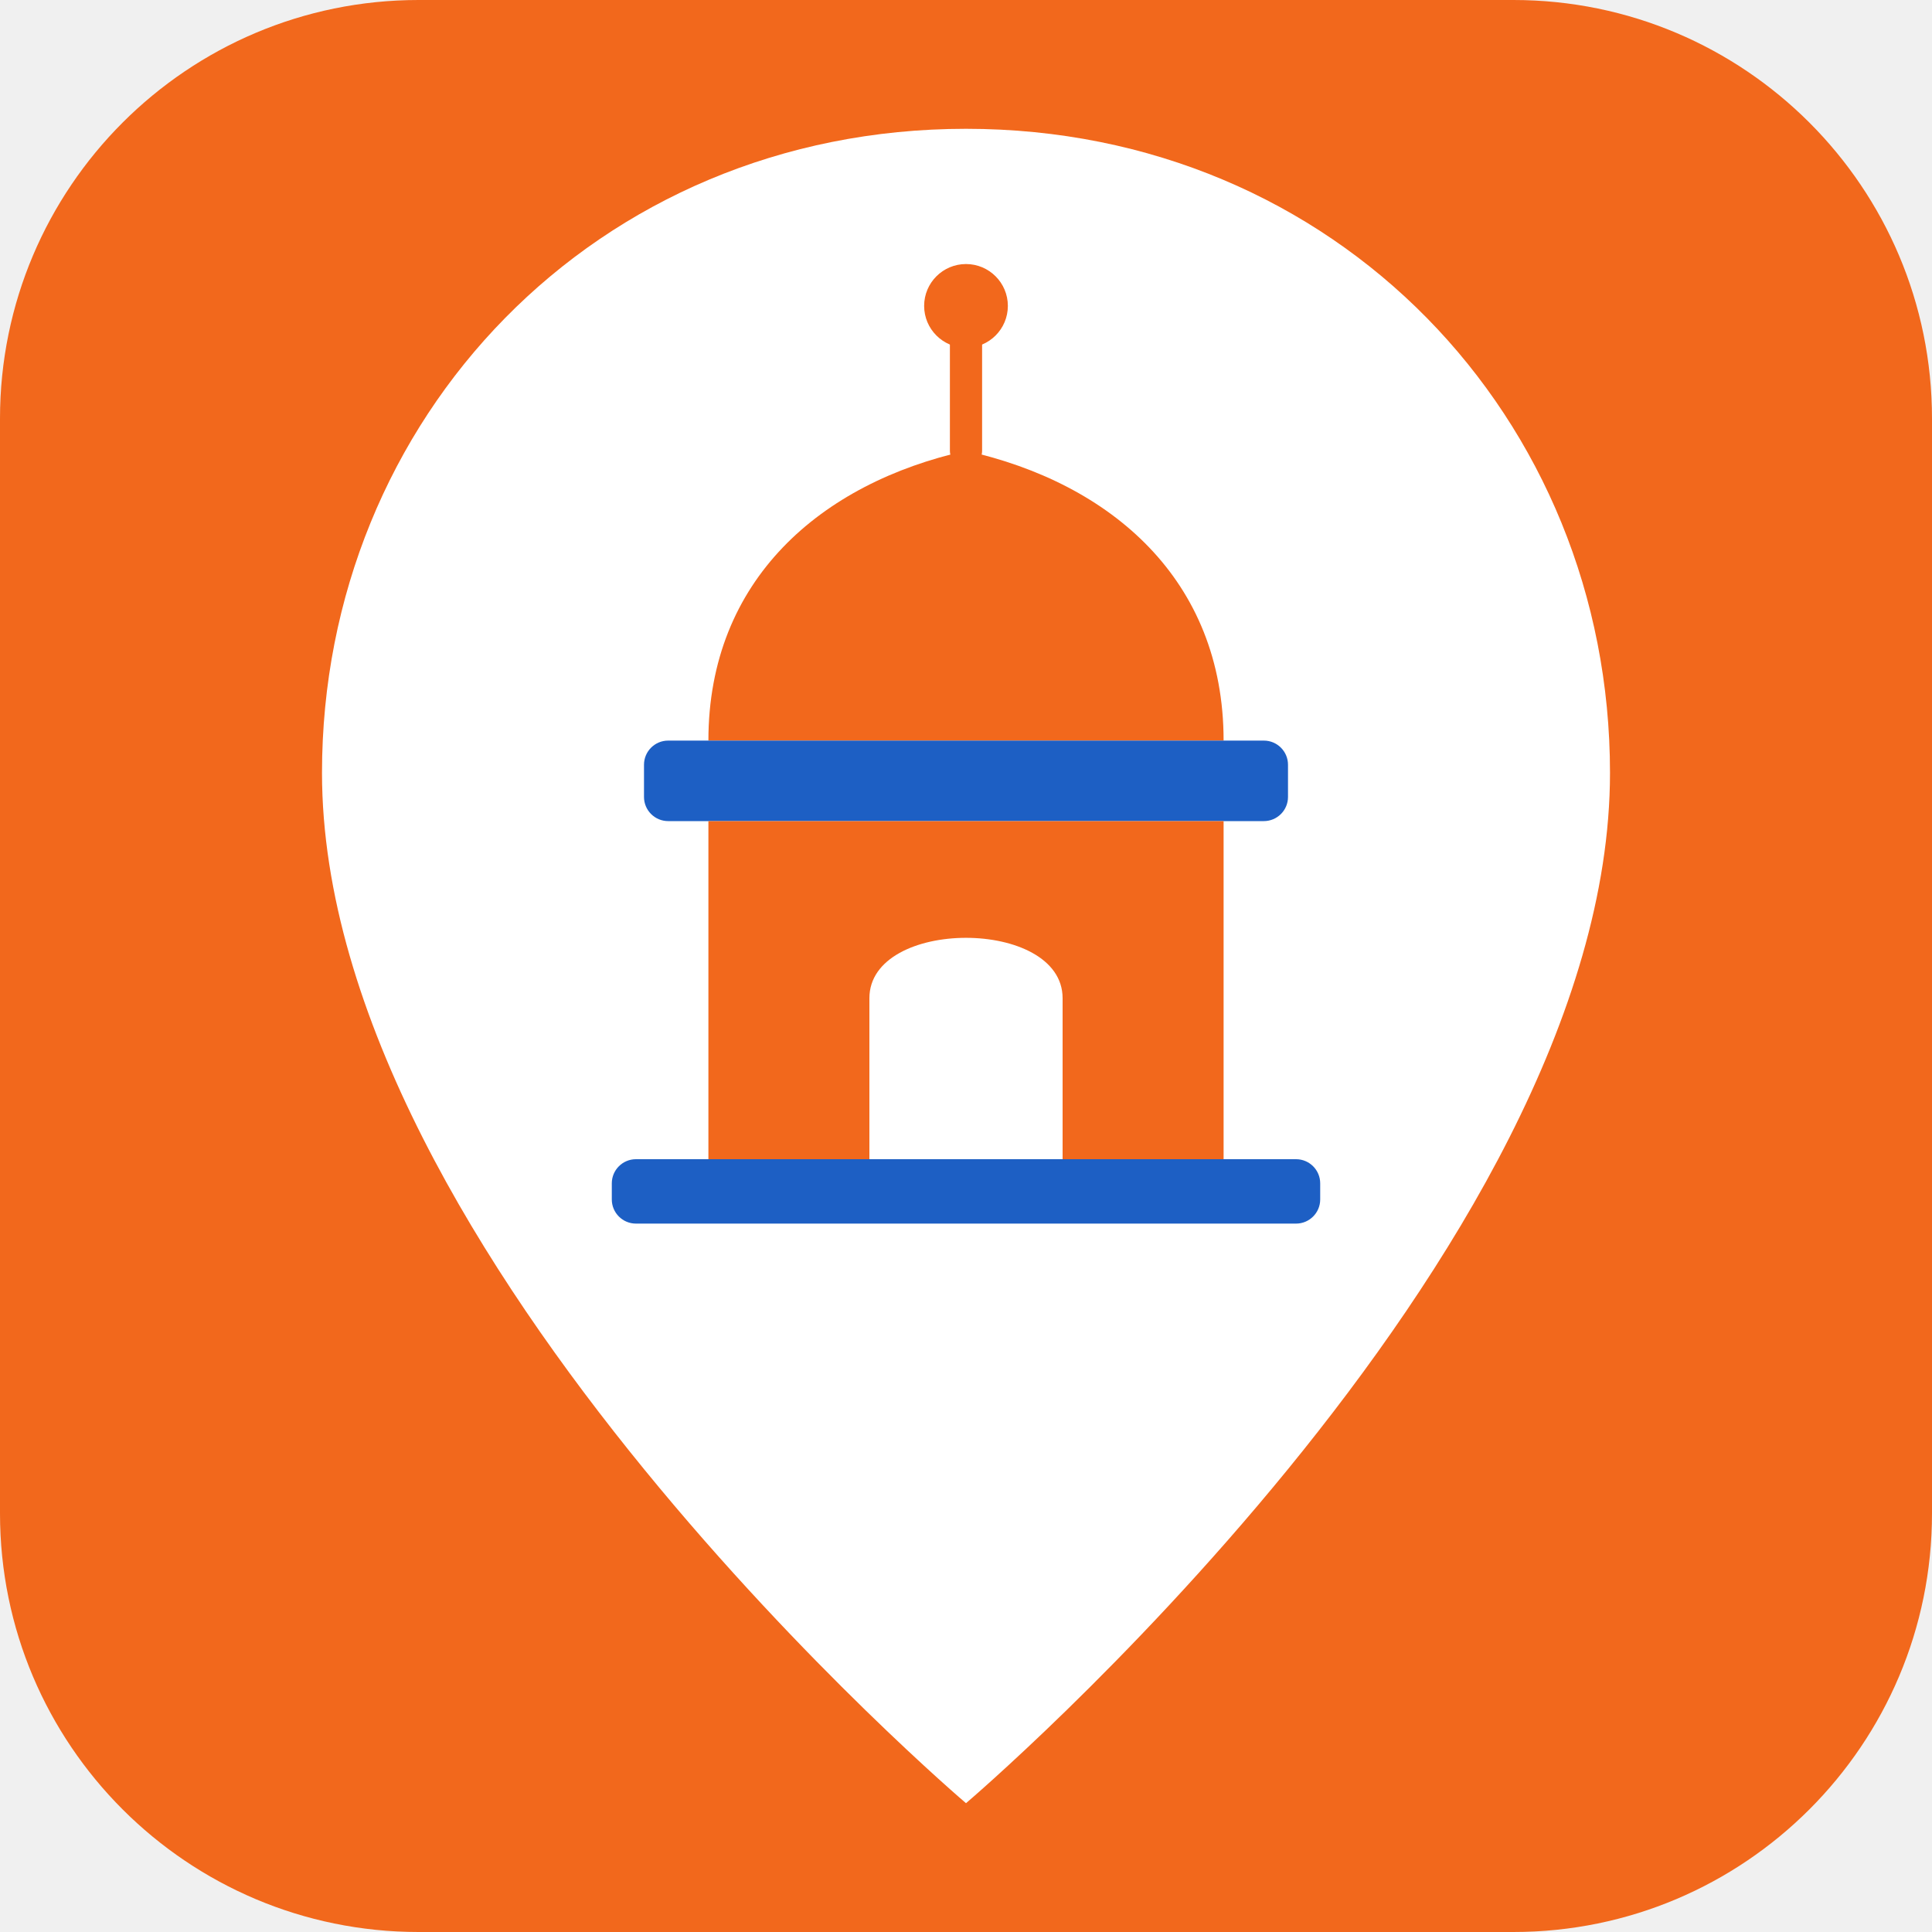
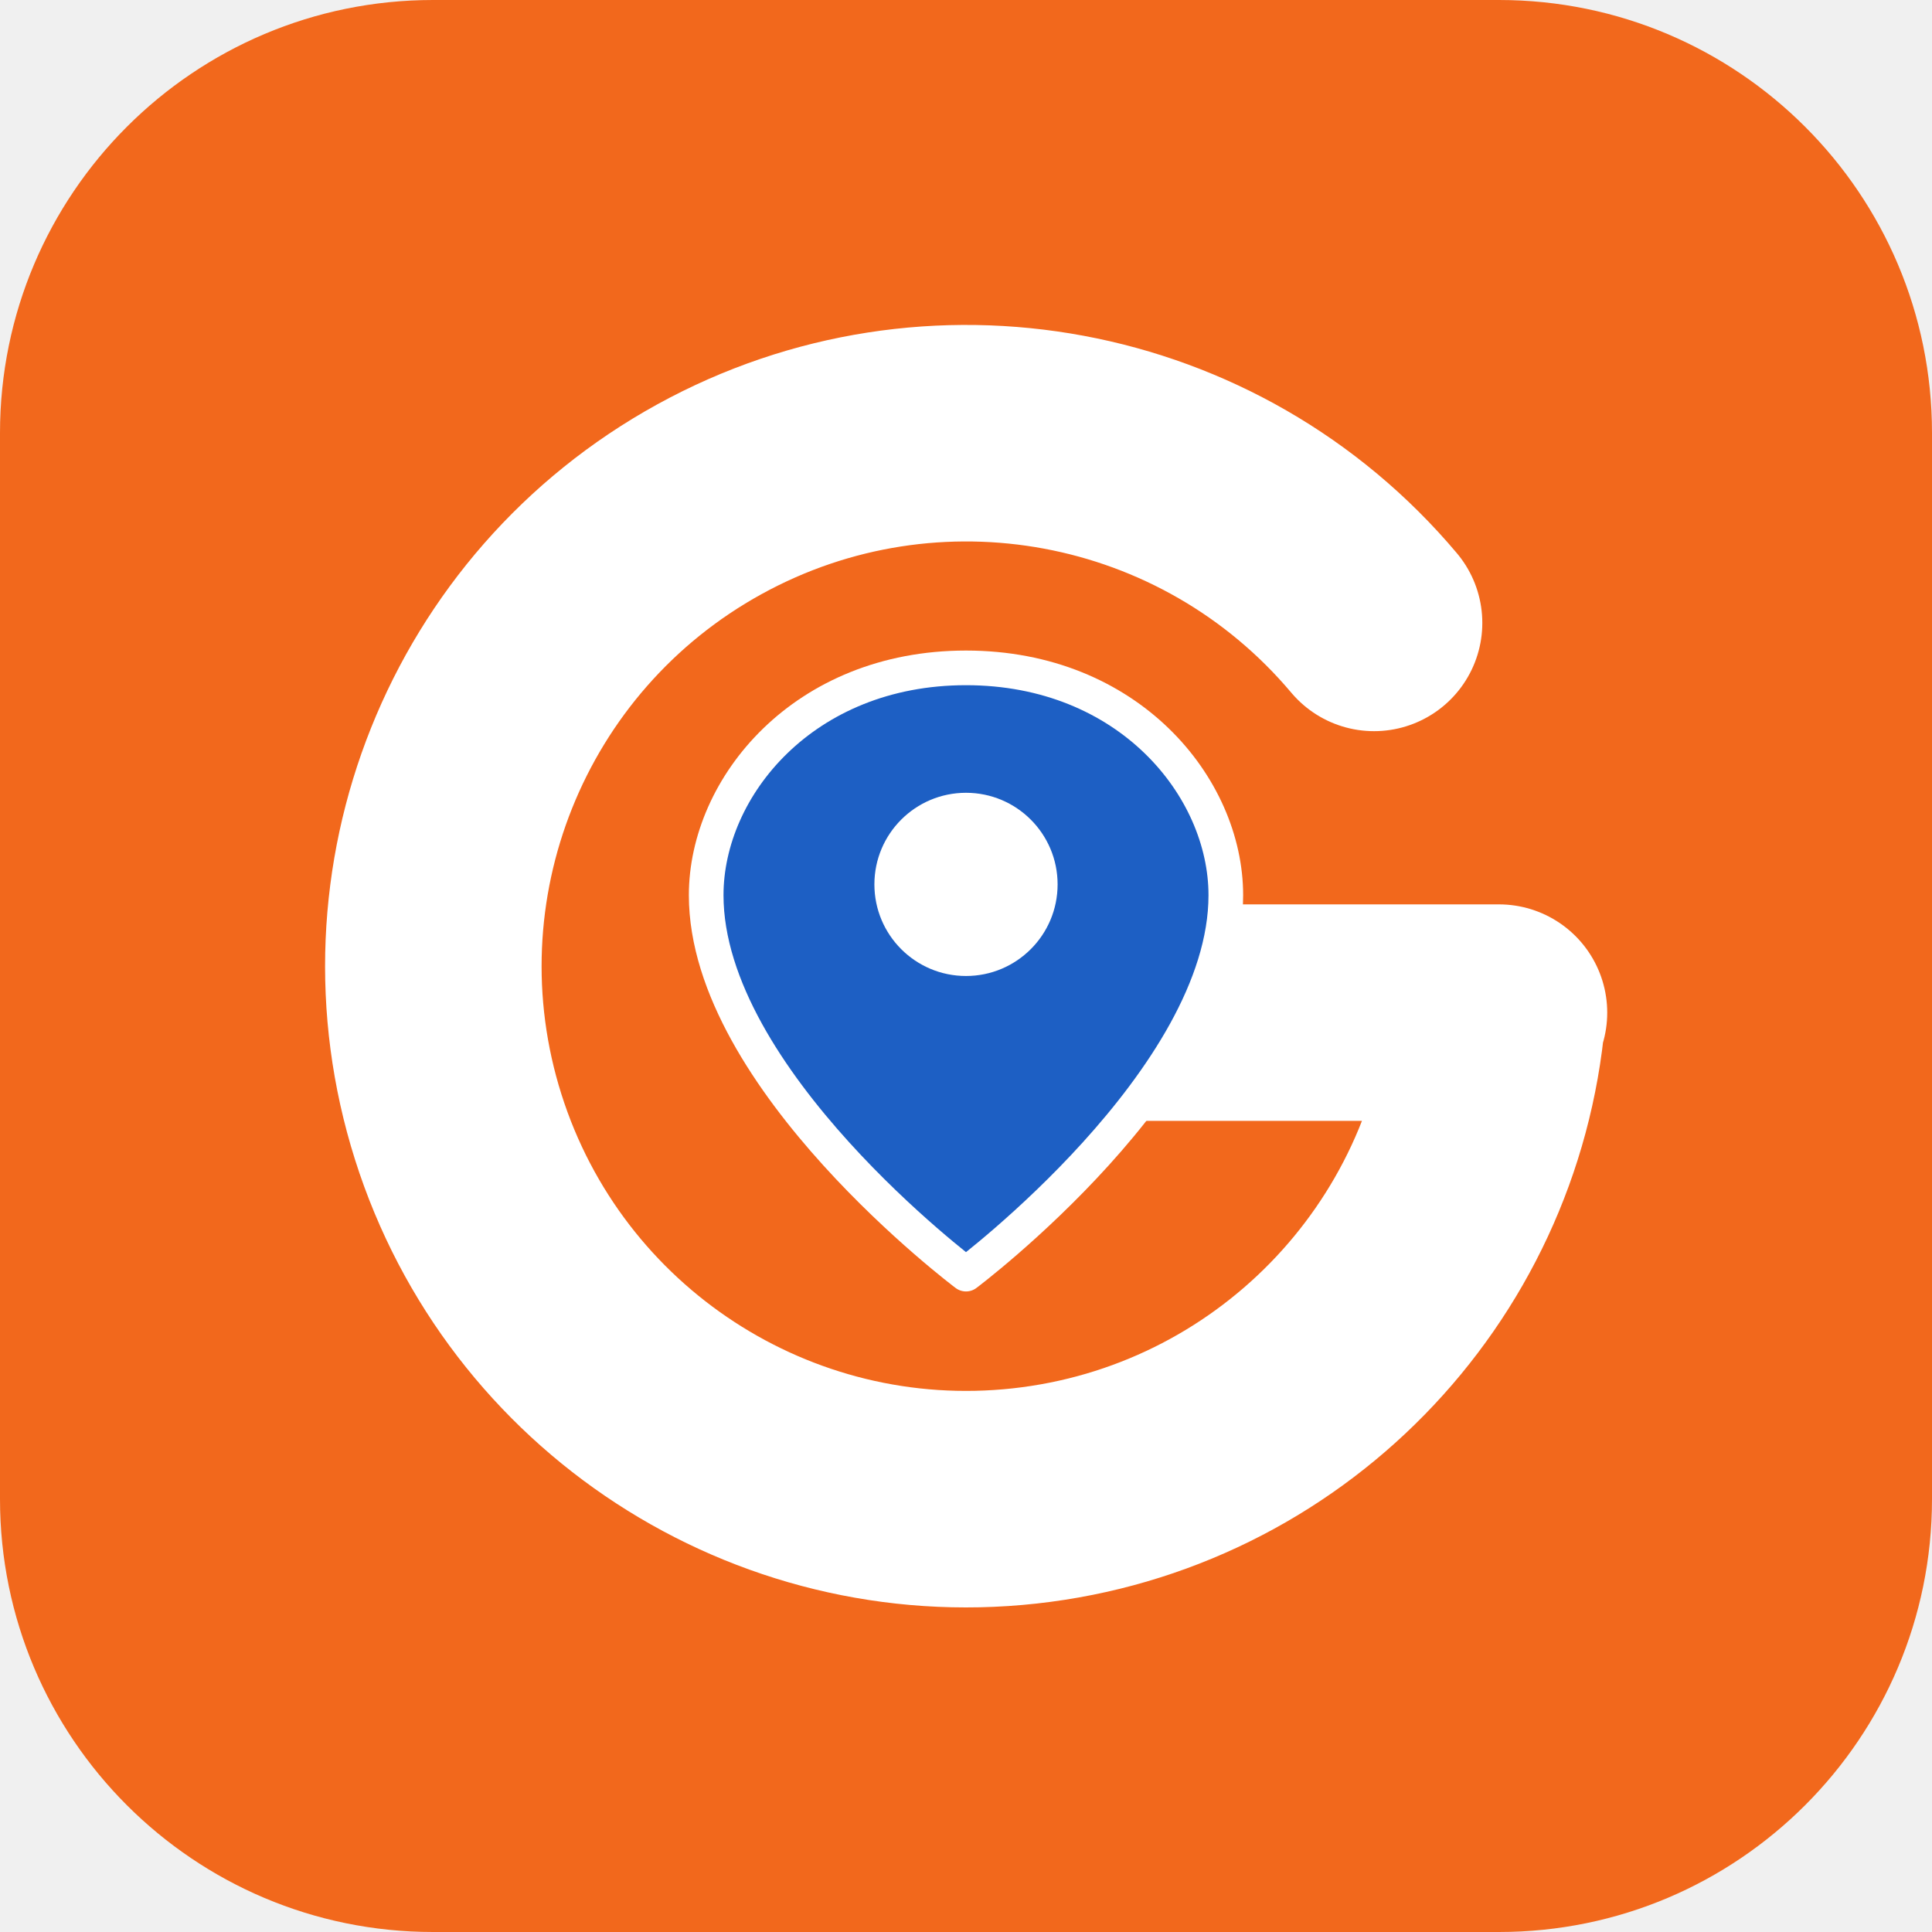
- <svg xmlns="http://www.w3.org/2000/svg" viewBox="0 0 120 120" width="512" height="512">
-   <rect width="120" height="120" rx="26" fill="#F2681C" />
-   <path d="M60 8 C37 8 20 26 20 48 C20 78 60 112 60 112 C60 112 100 78 100 48 C100 26 83 8 60 8 Z" fill="#fff" transform="translate(0 0)" />
-   <rect x="59" y="20" width="2" height="9" rx="1" fill="#F2681C" />
-   <circle cx="60" cy="19" r="2.6" fill="#F2681C" />
-   <path d="M44 46 C44 36 51 30 60 28 C69 30 76 36 76 46 Z" fill="#F2681C" />
-   <rect x="40" y="46" width="40" height="5" rx="1.5" fill="#1D5FC4" />
-   <path d="M44 51 H76 V72 H44 Z M54 72 V62 C54 57 66 57 66 62 V72 Z" fill="#F2681C" fill-rule="evenodd" />
-   <rect x="38" y="72" width="44" height="4" rx="1.5" fill="#1D5FC4" />
+ <svg xmlns="http://www.w3.org/2000/svg" viewBox="-8 -8 116 116" width="512" height="512">
+   <rect x="-8" y="-8" width="116" height="116" rx="26" fill="#F2681C" />
+   <path d="M74.5 29.4 A32 32 0 1 0 81.9 52.8 M82 52.8 H57" stroke="#fff" stroke-width="13" stroke-linecap="round" stroke-linejoin="round" fill="none" />
+   <path transform="translate(50 49) scale(1.3)" d="M0 -13 C7.5 -13 12 -7.5 12 -2.5 C12 6 0 15 0 15 C0 15 -12 6 -12 -2.5 C-12 -7.5 -7.5 -13 0 -13 Z" fill="#1D5FC4" stroke="#fff" stroke-width="1.6" stroke-linejoin="round" />
+   <circle cx="50" cy="45.1" r="5.5" fill="#fff" />
</svg>
